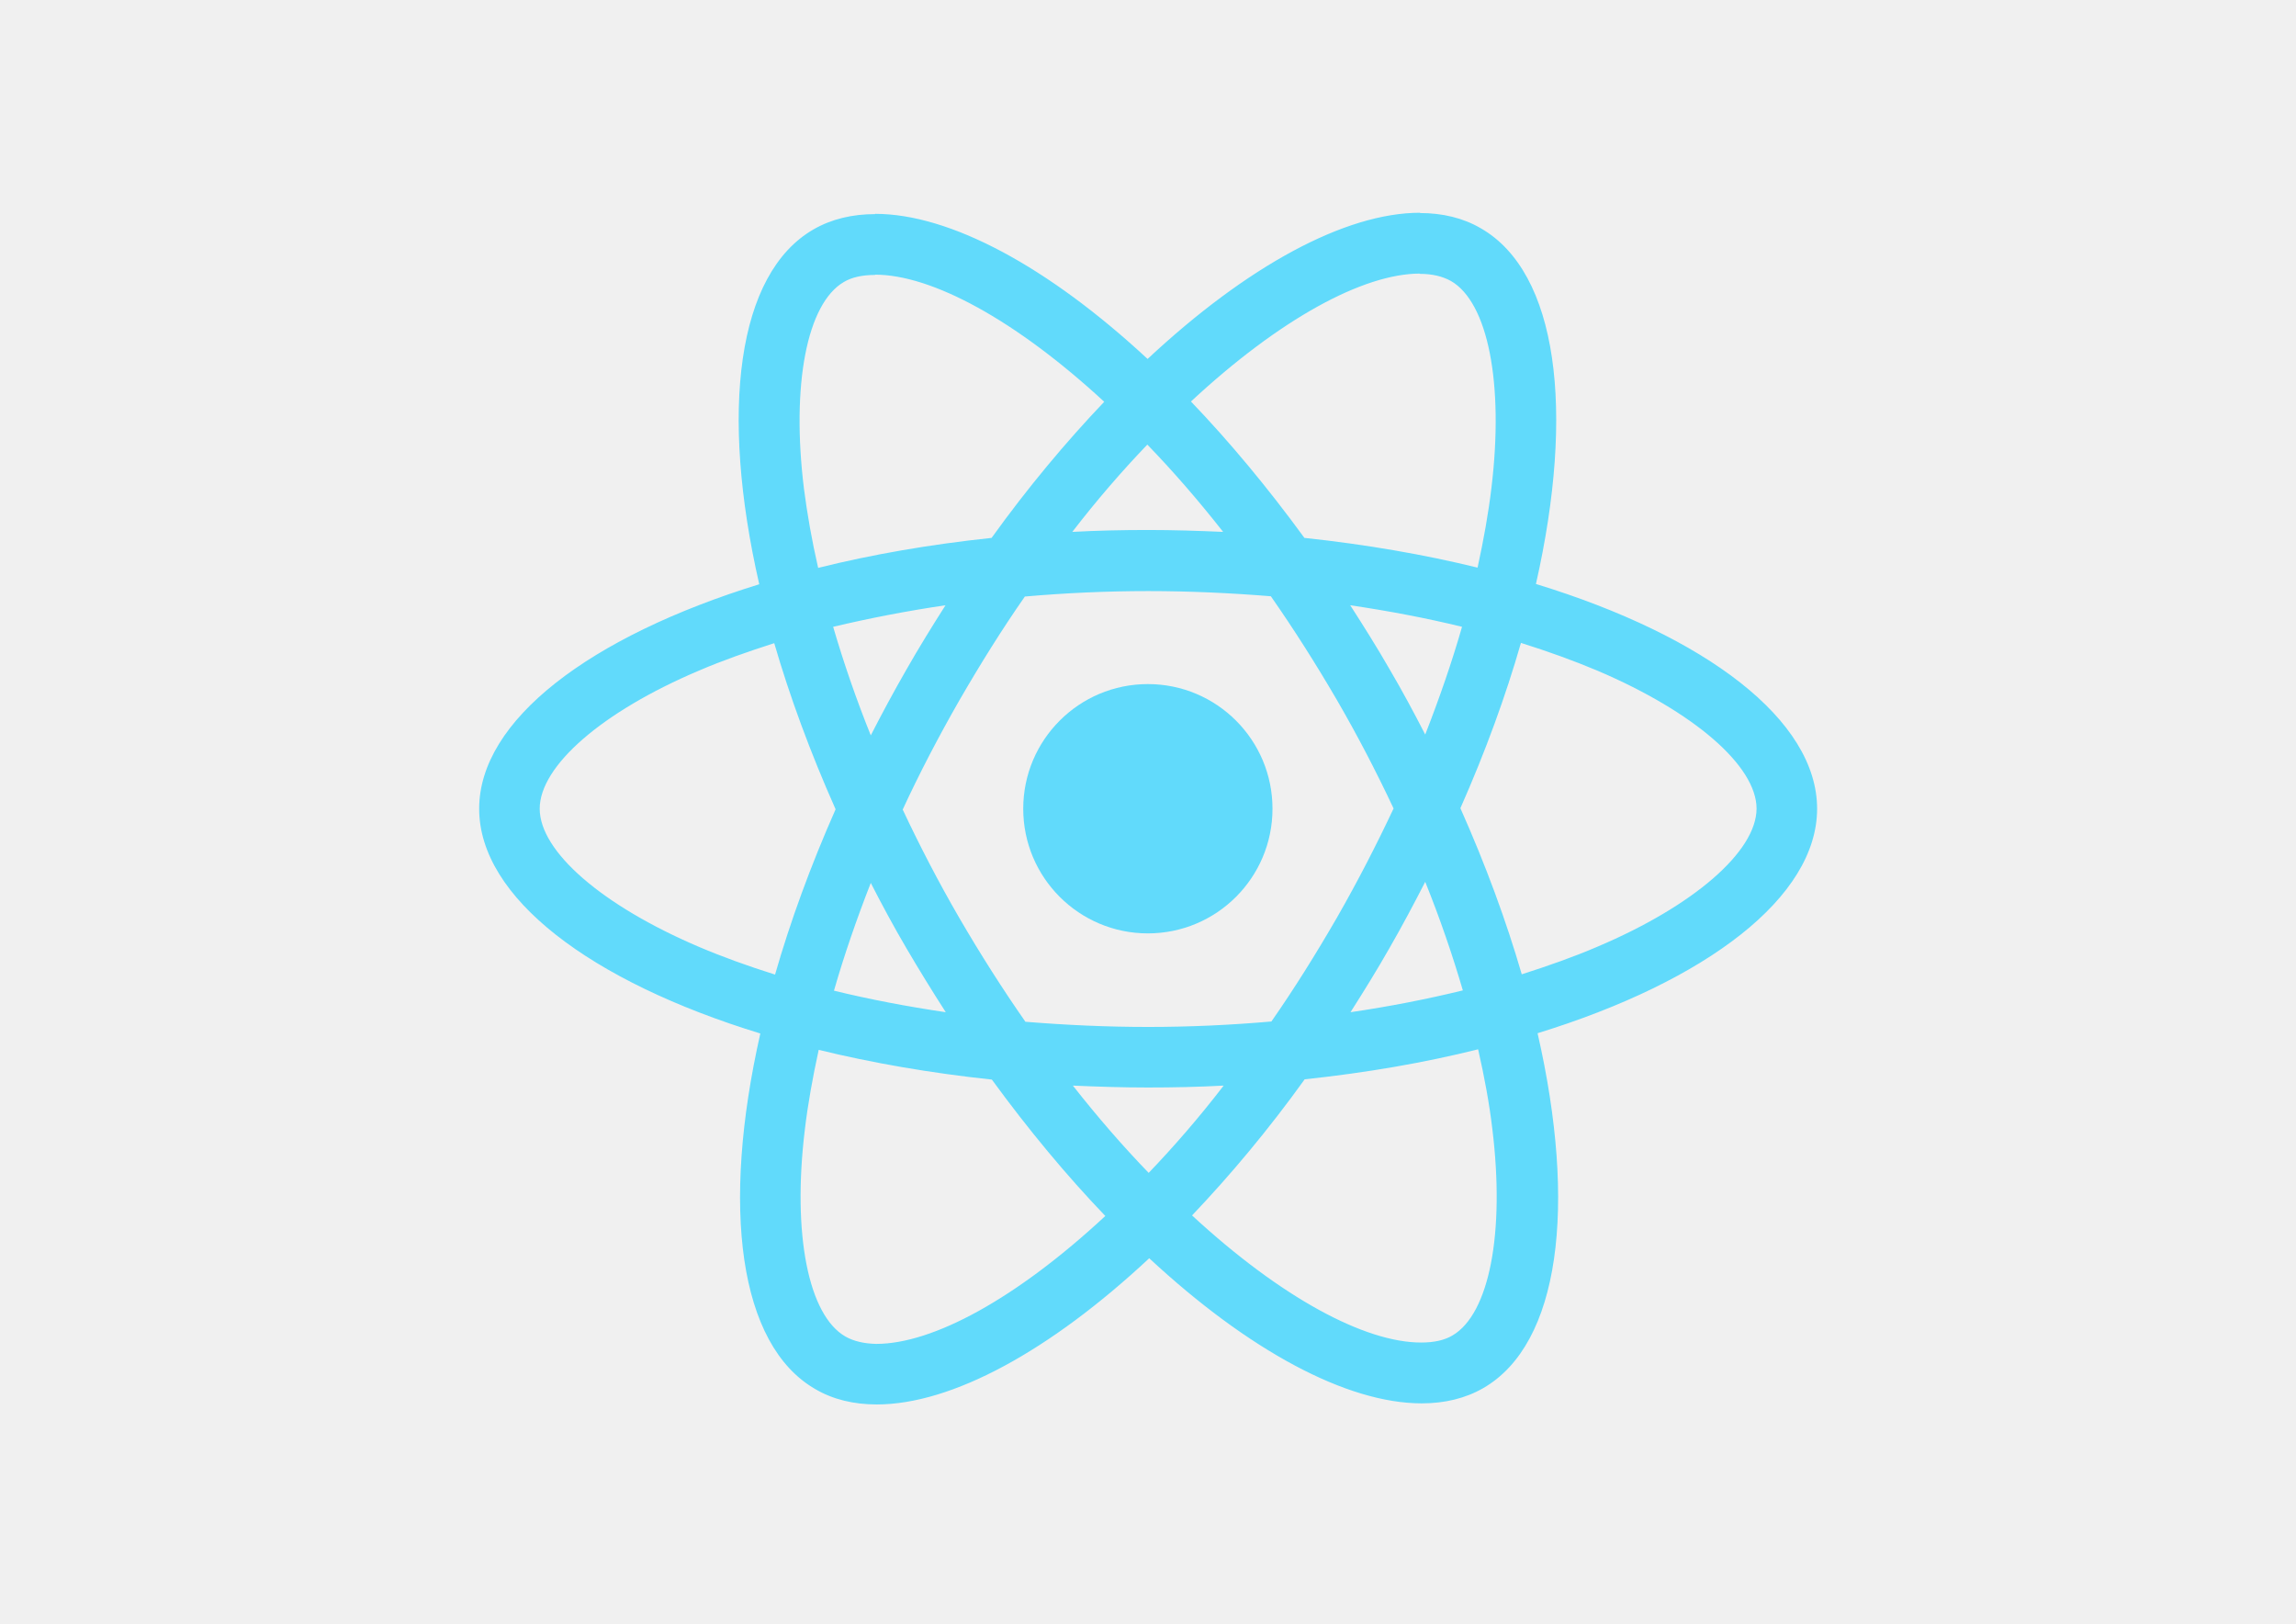
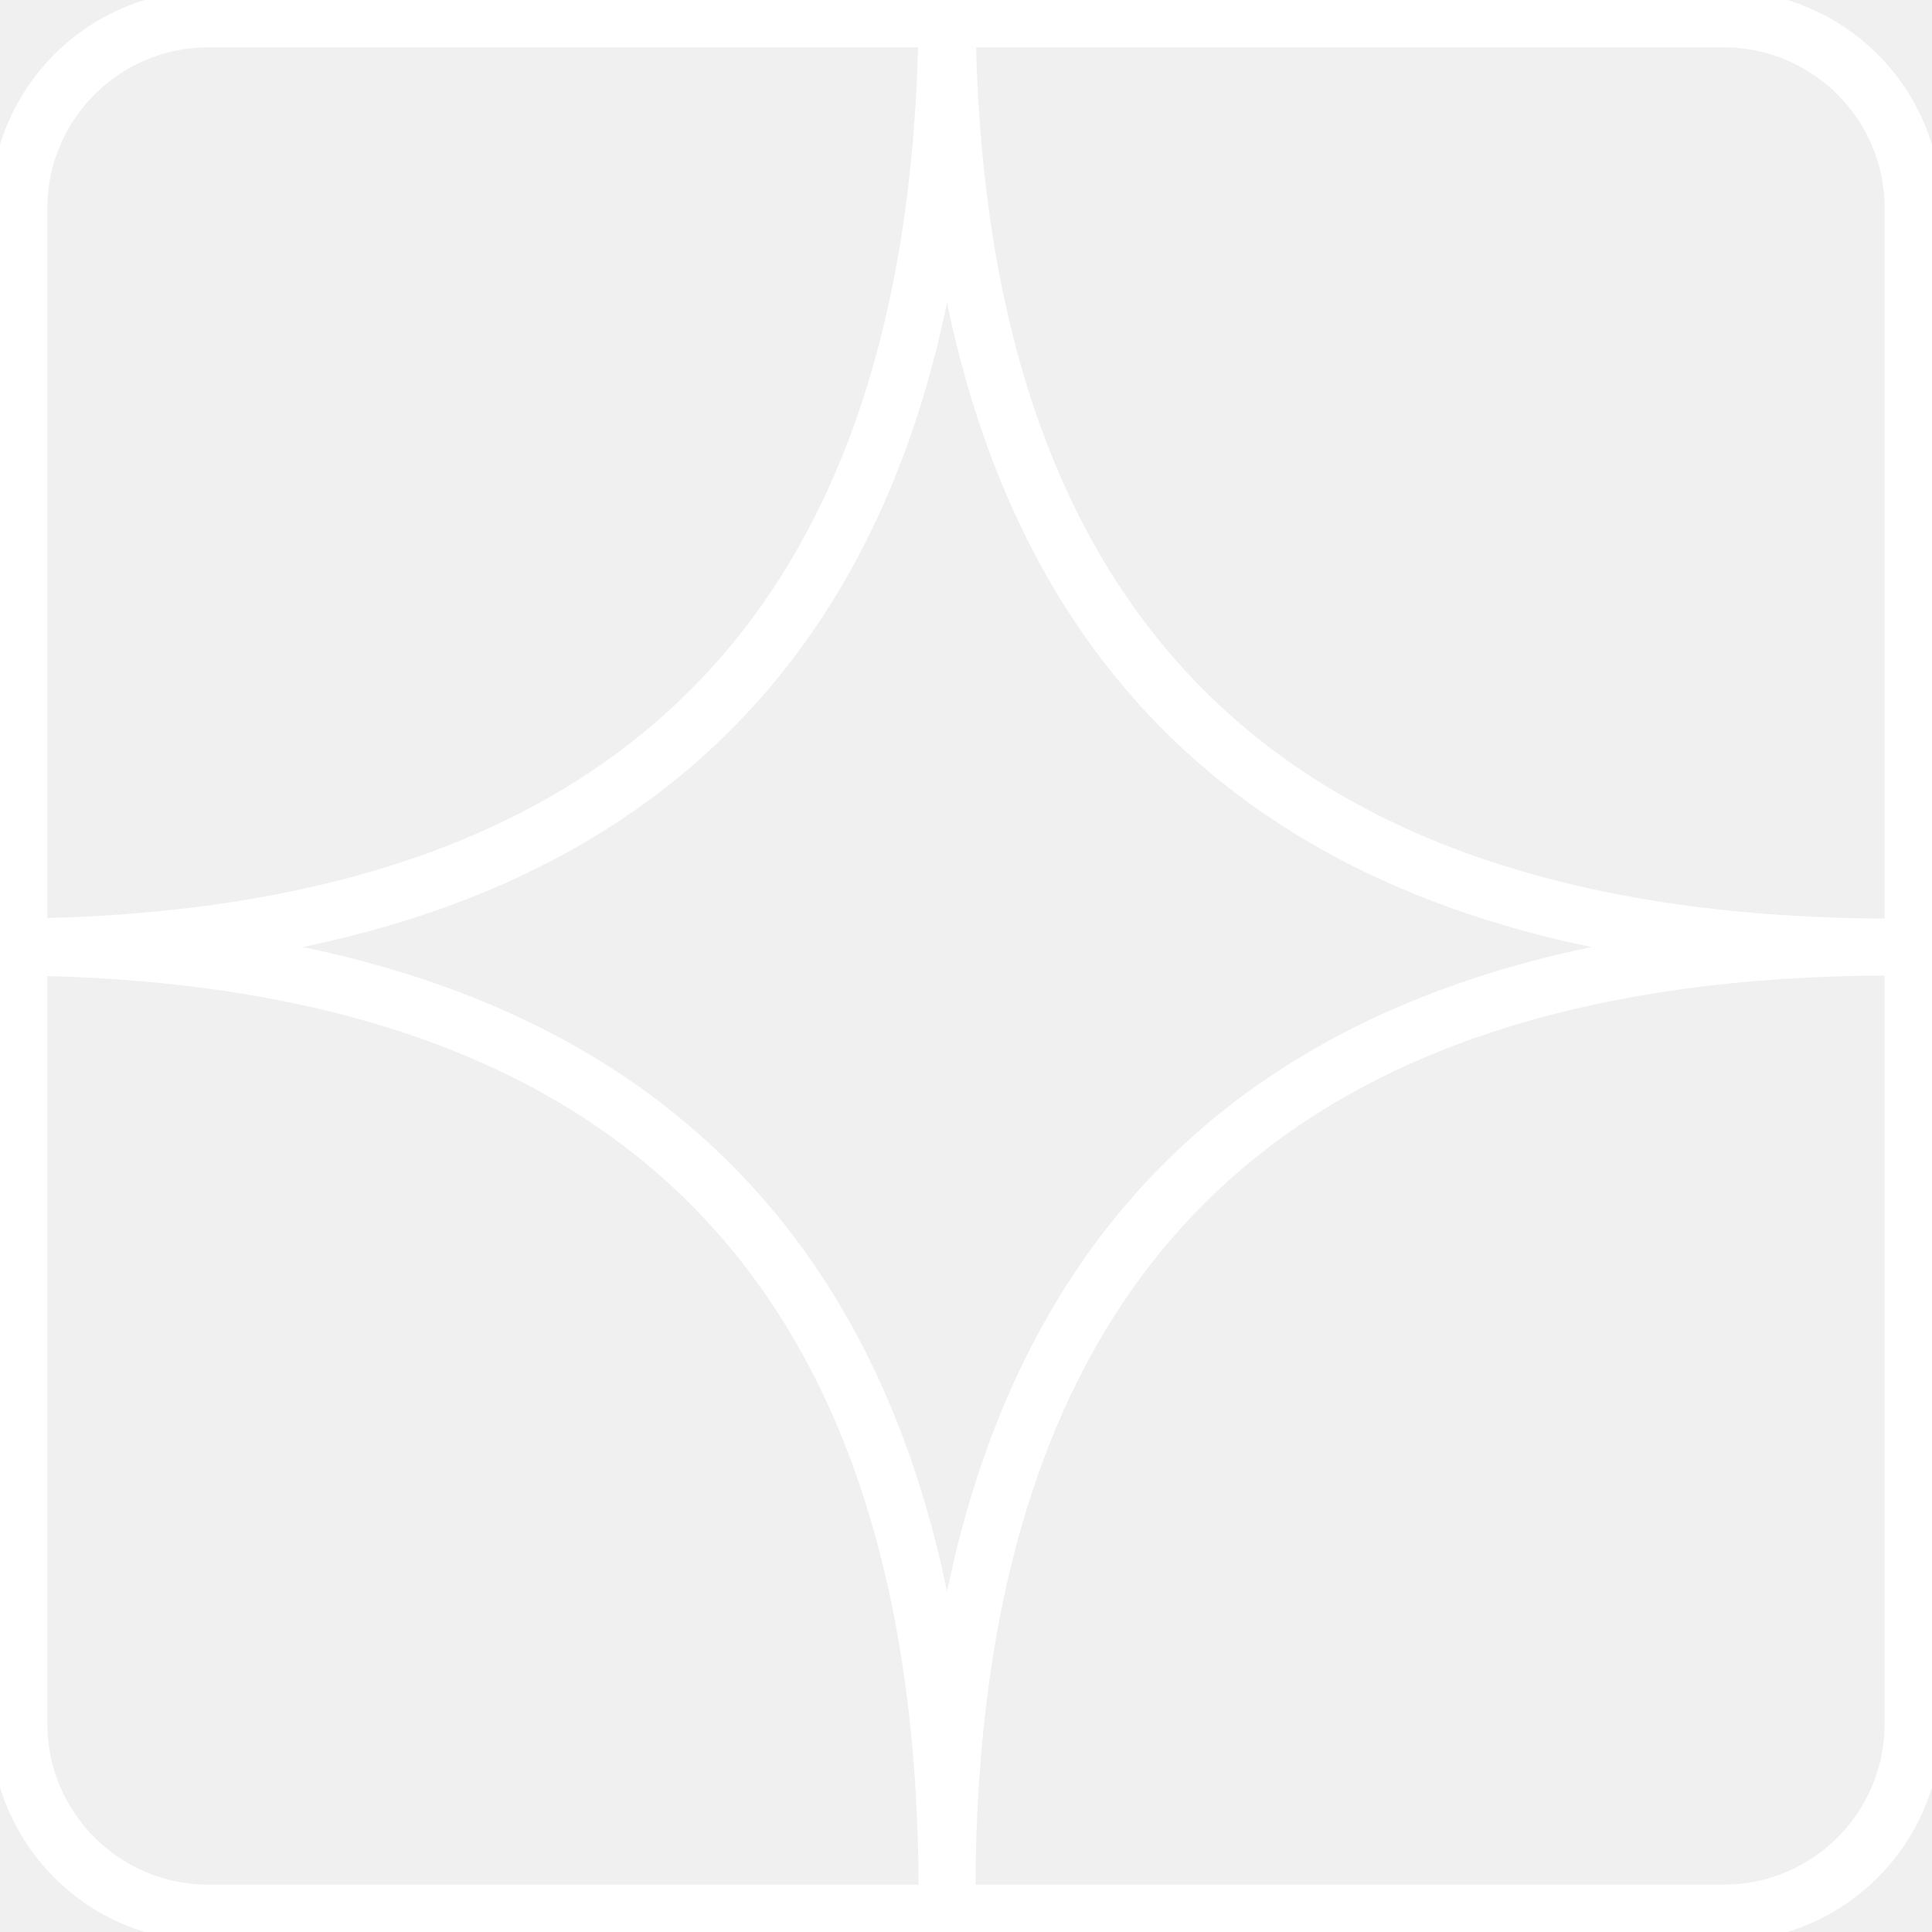
- <svg xmlns="http://www.w3.org/2000/svg" viewBox="0 0 841.9 595.3">
-   <g fill="#61DAFB">
-     <path d="M666.3 296.5c0-32.5-40.7-63.3-103.1-82.4 14.4-63.6 8-114.2-20.2-130.4-6.5-3.8-14.1-5.6-22.4-5.6v22.3c4.6 0 8.3.9 11.4 2.6 13.6 7.8 19.5 37.5 14.9 75.7-1.1 9.4-2.9 19.3-5.1 29.4-19.6-4.8-41-8.5-63.5-10.9-13.5-18.5-27.5-35.3-41.6-50 32.6-30.3 63.2-46.9 84-46.9V78c-27.5 0-63.5 19.6-99.9 53.6-36.4-33.8-72.4-53.2-99.9-53.2v22.3c20.7 0 51.4 16.5 84 46.6-14 14.7-28 31.4-41.3 49.9-22.6 2.4-44 6.1-63.6 11-2.3-10-4-19.7-5.2-29-4.7-38.2 1.1-67.9 14.6-75.8 3-1.8 6.9-2.6 11.5-2.6V78.5c-8.4 0-16 1.8-22.6 5.6-28.1 16.2-34.4 66.7-19.9 130.1-62.2 19.2-102.7 49.9-102.7 82.3 0 32.5 40.7 63.3 103.1 82.4-14.4 63.6-8 114.2 20.2 130.4 6.5 3.8 14.1 5.6 22.5 5.6 27.5 0 63.5-19.6 99.9-53.6 36.4 33.8 72.4 53.2 99.9 53.2 8.4 0 16-1.8 22.6-5.6 28.1-16.2 34.4-66.7 19.9-130.1 62-19.1 102.5-49.9 102.5-82.3zm-130.2-66.7c-3.7 12.9-8.3 26.2-13.5 39.5-4.1-8-8.4-16-13.1-24-4.6-8-9.5-15.8-14.4-23.4 14.2 2.1 27.9 4.7 41 7.9zm-45.8 106.5c-7.8 13.5-15.8 26.3-24.1 38.2-14.9 1.3-30 2-45.2 2-15.1 0-30.2-.7-45-1.9-8.3-11.9-16.4-24.6-24.2-38-7.6-13.1-14.5-26.4-20.8-39.8 6.2-13.4 13.2-26.8 20.7-39.9 7.8-13.5 15.8-26.3 24.1-38.2 14.9-1.3 30-2 45.2-2 15.1 0 30.2.7 45 1.9 8.3 11.9 16.4 24.6 24.2 38 7.6 13.1 14.5 26.4 20.8 39.8-6.3 13.4-13.2 26.8-20.7 39.9zm32.3-13c5.4 13.4 10 26.8 13.8 39.8-13.1 3.2-26.9 5.9-41.2 8 4.9-7.7 9.8-15.6 14.4-23.7 4.6-8 8.9-16.1 13-24.1zM421.2 430c-9.3-9.6-18.6-20.3-27.8-32 9 .4 18.2.7 27.5.7 9.4 0 18.7-.2 27.8-.7-9 11.7-18.3 22.4-27.5 32zm-74.4-58.9c-14.2-2.1-27.9-4.7-41-7.9 3.7-12.9 8.3-26.2 13.5-39.5 4.1 8 8.4 16 13.1 24 4.7 8 9.5 15.8 14.4 23.4zM420.7 163c9.3 9.6 18.6 20.3 27.8 32-9-.4-18.2-.7-27.5-.7-9.4 0-18.7.2-27.8.7 9-11.7 18.3-22.4 27.5-32zm-74 58.9c-4.9 7.7-9.8 15.6-14.4 23.7-4.6 8-8.9 16-13 24-5.4-13.4-10-26.8-13.8-39.8 13.1-3.1 26.9-5.8 41.2-7.9zm-90.5 125.2c-35.4-15.1-58.3-34.9-58.3-50.6 0-15.7 22.9-35.6 58.3-50.6 8.6-3.7 18-7 27.7-10.1 5.7 19.6 13.2 40 22.5 60.9-9.2 20.8-16.6 41.1-22.2 60.6-9.9-3.1-19.3-6.5-28-10.2zM310 490c-13.6-7.8-19.5-37.5-14.9-75.7 1.1-9.4 2.9-19.3 5.1-29.4 19.6 4.8 41 8.5 63.5 10.9 13.5 18.5 27.5 35.3 41.6 50-32.6 30.3-63.2 46.9-84 46.9-4.5-.1-8.3-1-11.3-2.7zm237.2-76.2c4.7 38.2-1.1 67.9-14.6 75.8-3 1.8-6.9 2.6-11.5 2.6-20.7 0-51.4-16.5-84-46.6 14-14.7 28-31.4 41.3-49.9 22.6-2.4 44-6.1 63.6-11 2.3 10.1 4.1 19.8 5.2 29.1zm38.5-66.7c-8.6 3.7-18 7-27.7 10.1-5.7-19.6-13.2-40-22.5-60.9 9.2-20.8 16.6-41.1 22.2-60.6 9.9 3.1 19.3 6.5 28.1 10.2 35.4 15.1 58.3 34.9 58.3 50.6-.1 15.7-23 35.6-58.4 50.6zM320.8 78.4z" />
-     <circle cx="420.9" cy="296.5" r="45.7" />
-     <path d="M520.5 78.1z" />
-   </g>
+ <svg xmlns="http://www.w3.org/2000/svg" height="102" width="102">
+   <style>
+      * {
+        stroke: white;
+        fill: transparent;
+        stroke-width: 3;
+        
+      }
+   </style>
+   <rect x="1" y="1" rx="10" ry="10" width="100" height="100" />
+   <path d="M0,50 Q50,50 50,0" />
+   <path d="M0,50 Q50,50 50,100" />
+   <path d="M50,0 Q50,50 100,50" />
+   <path d="M100,50 Q50,50 50,100" />
</svg>
